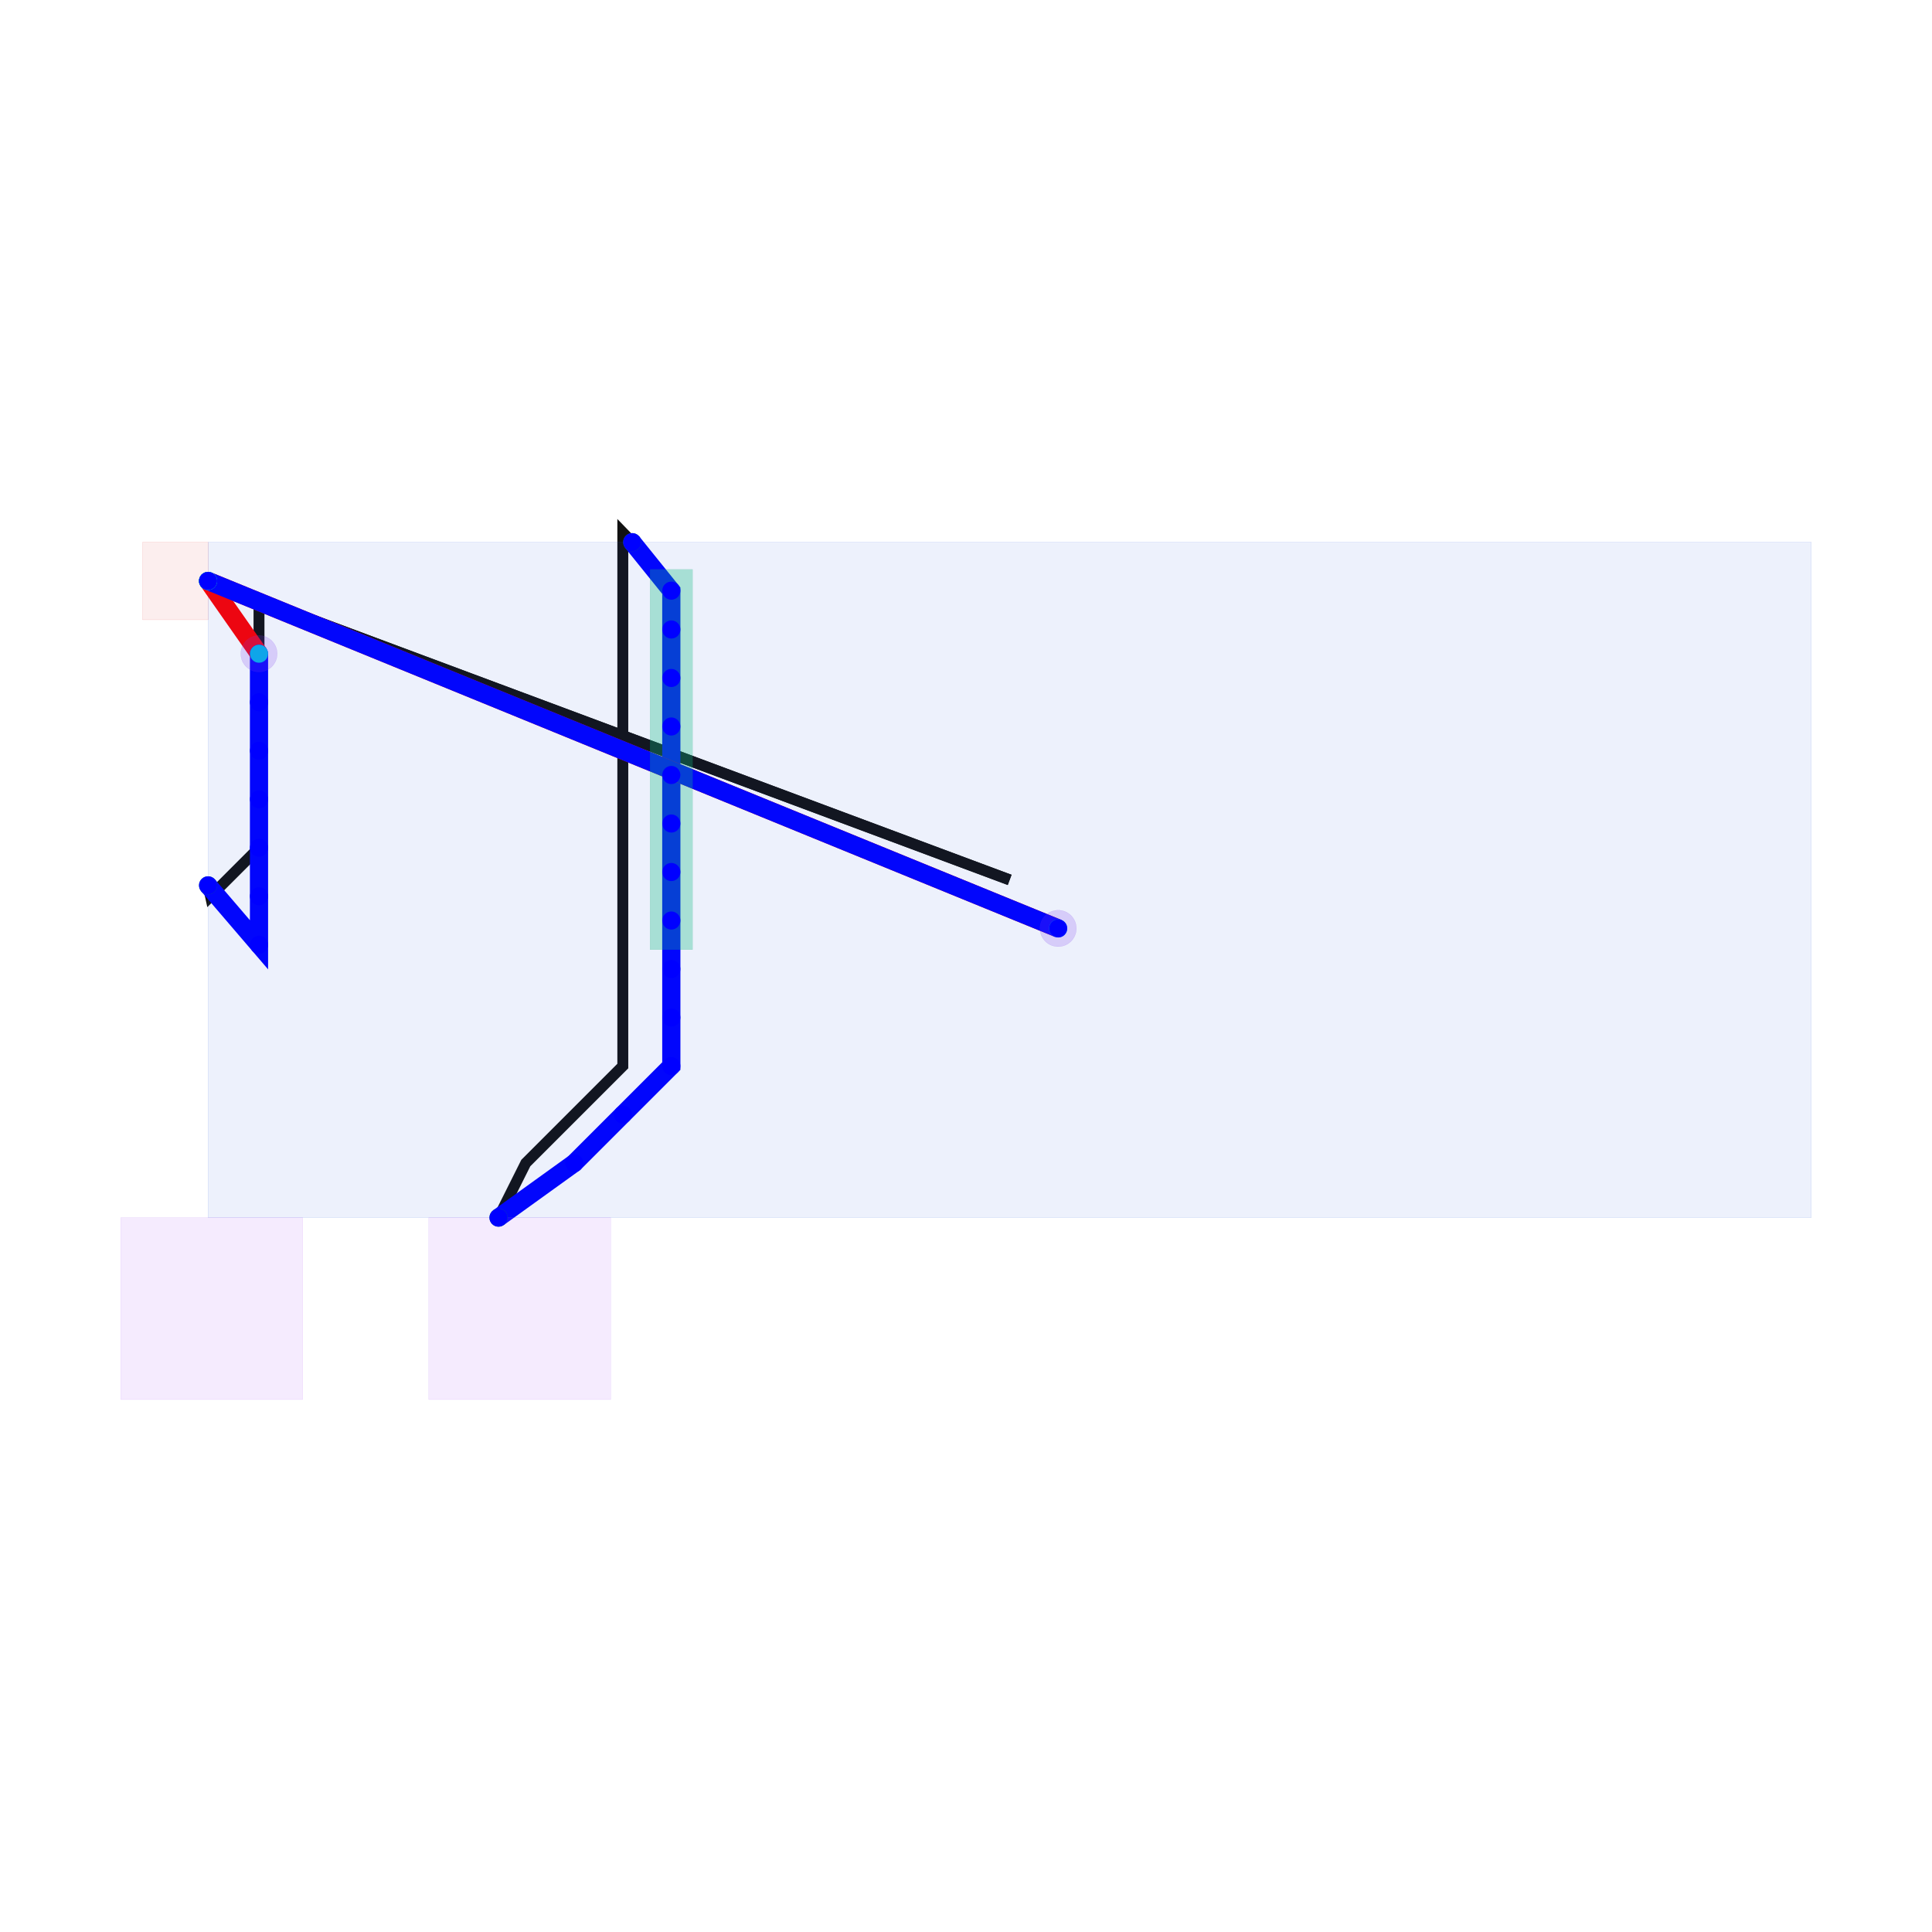
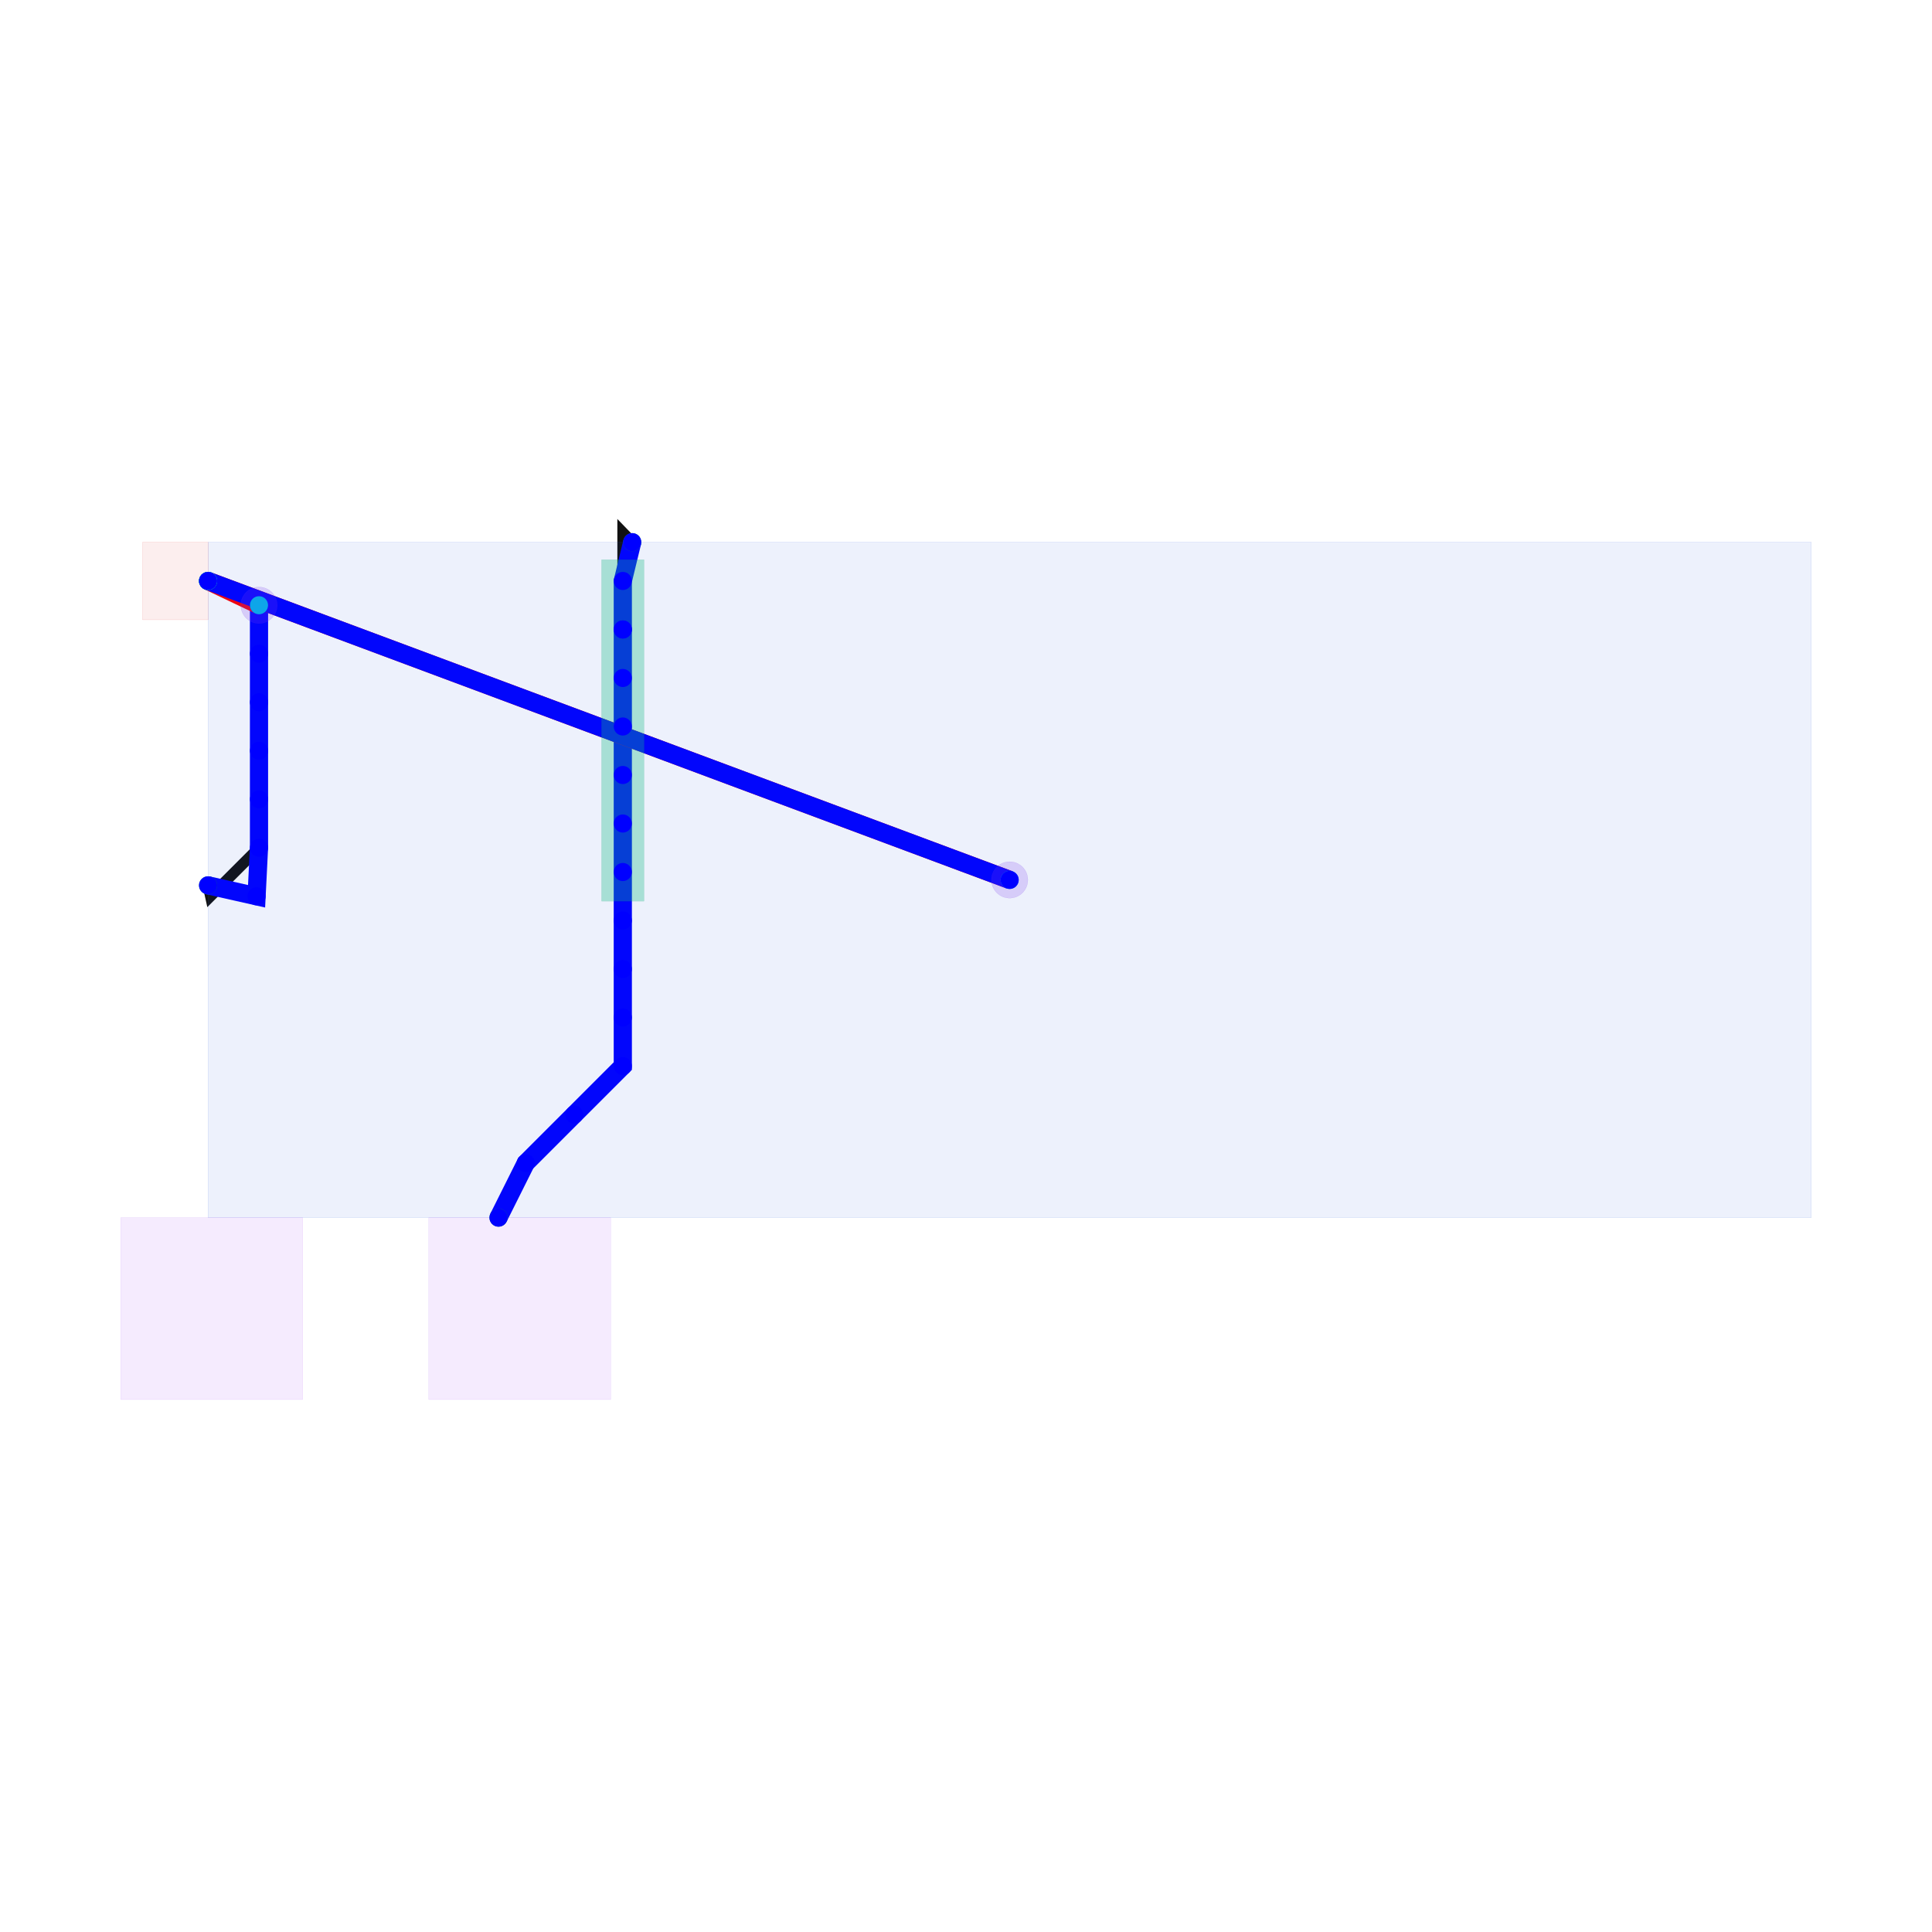
<svg xmlns="http://www.w3.org/2000/svg" width="640" height="640" viewBox="0 0 640 640">
  <rect width="100%" height="100%" fill="white" />
  <g>
    <polyline data-points="15.277500000000003,10.32 15.200000000000001,10.4 15.200000000000001,10 15.200000000000001,9.6 15.200000000000001,9.2 15.200000000000001,8.799999999999999 15.200000000000001,8.399999999999999 15.200000000000001,7.999999999999998 15.200000000000001,7.599999999999998 15.200000000000001,7.1999999999999975 15.200000000000001,6.799999999999997 15.200000000000001,6.399999999999997 15.200000000000001,5.9999999999999964 14.8,5.599999999999996 14.4,5.199999999999996 14.174999999999999,4.75" data-type="line" data-label="original:source_net_0" points="209.426,179.598 206.313,176.385 206.313,192.453 206.313,208.522 206.313,224.591 206.313,240.66 206.313,256.729 206.313,272.798 206.313,288.867 206.313,304.935 206.313,321.004 206.313,337.073 206.313,353.142 190.244,369.211 174.175,385.28 165.136,403.357" fill="none" stroke="#111111" stroke-width="3.615" />
  </g>
  <g>
    <polyline data-points="11.780000000000001,7.489999999999998 11.8,7.4 12.200000000000001,7.800000000000001 12.200000000000001,8.200000000000001 12.200000000000001,8.600000000000001 12.200000000000001,9.000000000000002 12.200000000000001,9.400000000000002 12.200000000000001,9.800000000000002" data-type="line" data-label="original:source_net_2_mst1" points="68.924,293.286 69.727,296.901 85.796,280.832 85.796,264.763 85.796,248.694 85.796,232.626 85.796,216.557 85.796,200.488" fill="none" stroke="#111111" stroke-width="3.615" />
  </g>
  <g>
    <polyline data-points="12.200000000000001,9.800000000000002 12.200000000000001,9.800000000000002 11.780000000000001,10" data-type="line" data-label="original:source_net_2_mst1" points="85.796,200.488 85.796,200.488 68.924,192.453" fill="none" stroke="#111111" stroke-width="3.615" />
  </g>
  <g>
    <polyline data-points="11.780000000000001,10 18.39,7.535" data-type="line" data-label="original:source_net_2_mst0" points="68.924,192.453 334.462,291.478" fill="none" stroke="#111111" stroke-width="3.615" />
  </g>
  <g>
    <polyline data-points="18.39,7.535 18.39,7.535 11.780000000000001,10" data-type="line" data-label="original:source_net_2_mst0" points="334.462,291.478 334.462,291.478 68.924,192.453" fill="none" stroke="#111111" stroke-width="3.615" />
  </g>
  <g>
-     <polyline data-points="15.277500000000003,10.32 15.600000000000001,9.92 15.600000000000001,9.6 15.600000000000001,9.2 15.600000000000001,8.799999999999999 15.600000000000001,8.399999999999999 15.600000000000001,7.999999999999998 15.600000000000001,7.599999999999998 15.600000000000001,7.1999999999999975 15.600000000000001,6.799999999999997 15.600000000000001,6.399999999999997 15.600000000000001,5.9999999999999964 15.200000000000001,5.599999999999996 14.8,5.199999999999996 14.174999999999999,4.75" data-type="line" data-label="source_net_0" points="209.426,179.598 222.382,195.667 222.382,208.522 222.382,224.591 222.382,240.66 222.382,256.729 222.382,272.798 222.382,288.867 222.382,304.935 222.382,321.004 222.382,337.073 222.382,353.142 206.313,369.211 190.244,385.28 165.136,403.357" fill="none" stroke="#0000FF" stroke-width="6.026" />
+     <polyline data-points="15.277500000000003,10.32 15.200000000000001,10 15.200000000000001,9.6 15.200000000000001,9.6 15.200000000000001,9.2 15.200000000000001,8.799999999999999 15.200000000000001,8.399999999999999 15.200000000000001,7.999999999999998 15.200000000000001,7.599999999999998 15.200000000000001,7.1999999999999975 15.200000000000001,6.799999999999997 15.200000000000001,6.399999999999997 15.200000000000001,5.9999999999999964 14.8,5.599999999999996 14.4,5.199999999999996 14.174999999999999,4.75" data-type="line" data-label="source_net_0" points="209.426,179.598 206.313,192.453 206.313,208.522 206.313,208.522 206.313,224.591 206.313,240.66 206.313,256.729 206.313,272.798 206.313,288.867 206.313,304.935 206.313,321.004 206.313,337.073 206.313,353.142 190.244,369.211 174.175,385.28 165.136,403.357" fill="none" stroke="#0000FF" stroke-width="6.026" />
  </g>
  <g>
-     <polyline data-points="11.780000000000001,7.489999999999998 12.200000000000001,7 12.200000000000001,7.4 12.200000000000001,7.800000000000001 12.200000000000001,8.200000000000001 12.200000000000001,8.600000000000001 12.200000000000001,9.000000000000002 12.200000000000001,9.400000000000002" data-type="line" data-label="source_net_2_mst1" points="68.924,293.286 85.796,312.97 85.796,296.901 85.796,280.832 85.796,264.763 85.796,248.694 85.796,232.626 85.796,216.557" fill="none" stroke="#0000FF" stroke-width="6.026" />
+     <polyline data-points="11.780000000000001,7.489999999999998 12.180000000000001,7.4 12.200000000000001,7.800000000000001 12.200000000000001,8.200000000000001 12.200000000000001,8.600000000000001 12.200000000000001,9.000000000000002 12.200000000000001,9.400000000000002 12.200000000000001,9.800000000000002" data-type="line" data-label="source_net_2_mst1" points="68.924,293.286 84.993,296.901 85.796,280.832 85.796,264.763 85.796,248.694 85.796,232.626 85.796,216.557 85.796,200.488" fill="none" stroke="#0000FF" stroke-width="6.026" />
  </g>
  <g>
-     <polyline data-points="12.200000000000001,9.400000000000002 12.200000000000001,9.400000000000002 11.780000000000001,10" data-type="line" data-label="source_net_2_mst1" points="85.796,216.557 85.796,216.557 68.924,192.453" fill="none" stroke="#FF0000" stroke-width="6.026" />
+     <polyline data-points="12.200000000000001,9.800000000000002 12.200000000000001,9.800000000000002 11.780000000000001,10" data-type="line" data-label="source_net_2_mst1" points="85.796,200.488 85.796,200.488 68.924,192.453" fill="none" stroke="#FF0000" stroke-width="6.026" />
  </g>
  <g>
-     <polyline data-points="11.780000000000001,10 18.79,7.135" data-type="line" data-label="source_net_2_mst0" points="68.924,192.453 350.531,307.547" fill="none" stroke="#FF0000" stroke-width="6.026" />
+     <polyline data-points="11.780000000000001,10 18.39,7.535" data-type="line" data-label="source_net_2_mst0" points="68.924,192.453 334.462,291.478" fill="none" stroke="#FF0000" stroke-width="6.026" />
  </g>
  <g>
-     <polyline data-points="18.79,7.135 18.79,7.135 11.780000000000001,10" data-type="line" data-label="source_net_2_mst0" points="350.531,307.547 350.531,307.547 68.924,192.453" fill="none" stroke="#0000FF" stroke-width="6.026" />
+     <polyline data-points="18.39,7.535 18.39,7.535 11.780000000000001,10" data-type="line" data-label="source_net_2_mst0" points="334.462,291.478 334.462,291.478 68.924,192.453" fill="none" stroke="#0000FF" stroke-width="6.026" />
  </g>
  <g>
    <rect data-type="rect" data-label="cmn_15" data-x="18.39" data-y="7.535" x="68.924" y="179.598" width="531.076" height="223.759" fill="rgba(29, 78, 216, 0.08)" stroke="#1d4ed8" stroke-width="0.025" />
  </g>
  <g>
    <rect data-type="rect" data-label="obstacle:rect:0" data-x="11.51" data-y="10" x="47.231" y="179.598" width="21.693" height="25.71" fill="rgba(220, 38, 38, 0.08)" stroke="#dc2626" stroke-width="0.025" />
  </g>
  <g>
    <rect data-type="rect" data-label="obstacle:oval:1" data-x="14.35" data-y="4" x="142.037" y="403.357" width="60.258" height="60.258" fill="rgba(168, 85, 247, 0.12)" stroke="#a855f7" stroke-width="0.025" />
  </g>
  <g>
    <rect data-type="rect" data-label="obstacle:oval:2" data-x="11.81" data-y="4" x="40" y="403.357" width="60.258" height="60.258" fill="rgba(168, 85, 247, 0.12)" stroke="#a855f7" stroke-width="0.025" />
  </g>
  <g>
-     <rect data-type="rect" data-label="trace-violation:0:s1:2:s2:bottom" data-x="15.600000000000001" data-y="8.5275" x="215.352" y="188.637" width="14.06" height="125.94" fill="rgba(16, 185, 129, 0.32)" stroke="#059669" stroke-width="0.025" />
+     <rect data-type="rect" data-label="trace-violation:0:s1:2:s2:bottom" data-x="15.200000000000001" data-y="8.7675" x="199.283" y="185.423" width="14.06" height="113.085" fill="rgba(16, 185, 129, 0.32)" stroke="#059669" stroke-width="0.025" />
  </g>
-   <circle data-type="circle" data-label="" data-x="12.200000000000001" data-y="9.400000000000002" cx="85.796" cy="216.557" r="6.026" fill="rgba(124, 58, 237, 0.2)" stroke="#7c3aed" stroke-width="0.025" />
-   <circle data-type="circle" data-label="" data-x="18.79" data-y="7.135" cx="350.531" cy="307.547" r="6.026" fill="rgba(124, 58, 237, 0.2)" stroke="#7c3aed" stroke-width="0.025" />
+   <circle data-type="circle" data-label="" data-x="12.200000000000001" data-y="9.800000000000002" cx="85.796" cy="200.488" r="6.026" fill="rgba(124, 58, 237, 0.2)" stroke="#7c3aed" stroke-width="0.025" />
+   <circle data-type="circle" data-label="" data-x="18.39" data-y="7.535" cx="334.462" cy="291.478" r="6.026" fill="rgba(124, 58, 237, 0.2)" stroke="#7c3aed" stroke-width="0.025" />
  <g>
    <circle data-type="point" data-label="source_net_2_mst0" data-x="11.780000000000001" data-y="10" cx="68.924" cy="192.453" r="3" fill="#0f766e" />
  </g>
  <g>
    <circle data-type="point" data-label="source_net_2_mst0" data-x="11.780000000000001" data-y="10" cx="68.924" cy="192.453" r="3" fill="#0f766e" />
  </g>
  <g>
    <circle data-type="point" data-label="source_net_2_mst1" data-x="11.780000000000001" data-y="7.489999999999998" cx="68.924" cy="293.286" r="3" fill="#0f766e" />
  </g>
  <g>
    <circle data-type="point" data-label="source_net_2_mst1" data-x="11.780000000000001" data-y="10" cx="68.924" cy="192.453" r="3" fill="#0f766e" />
  </g>
  <g>
    <circle data-type="point" data-label="source_net_0" data-x="15.277500000000003" data-y="10.32" cx="209.426" cy="179.598" r="3" fill="#0f766e" />
  </g>
  <g>
    <circle data-type="point" data-label="source_net_0" data-x="14.174999999999999" data-y="4.75" cx="165.136" cy="403.357" r="3" fill="#0f766e" />
  </g>
  <g>
    <circle data-type="point" data-label="" data-x="15.277500000000003" data-y="10.32" cx="209.426" cy="179.598" r="3" fill="#0000FF" />
  </g>
  <g>
-     <circle data-type="point" data-label="" data-x="15.600000000000001" data-y="9.92" cx="222.382" cy="195.667" r="3" fill="#0000FF" />
+     <circle data-type="point" data-label="" data-x="15.200000000000001" data-y="10" cx="206.313" cy="192.453" r="3" fill="#0000FF" />
  </g>
  <g>
-     <circle data-type="point" data-label="" data-x="15.600000000000001" data-y="9.6" cx="222.382" cy="208.522" r="3" fill="#0000FF" />
+     <circle data-type="point" data-label="" data-x="15.200000000000001" data-y="9.6" cx="206.313" cy="208.522" r="3" fill="#0000FF" />
  </g>
  <g>
-     <circle data-type="point" data-label="" data-x="15.600000000000001" data-y="9.2" cx="222.382" cy="224.591" r="3" fill="#0000FF" />
+     <circle data-type="point" data-label="" data-x="15.200000000000001" data-y="9.6" cx="206.313" cy="208.522" r="3" fill="#0000FF" />
  </g>
  <g>
-     <circle data-type="point" data-label="" data-x="15.600000000000001" data-y="8.799999999999999" cx="222.382" cy="240.66" r="3" fill="#0000FF" />
+     <circle data-type="point" data-label="" data-x="15.200000000000001" data-y="9.2" cx="206.313" cy="224.591" r="3" fill="#0000FF" />
  </g>
  <g>
-     <circle data-type="point" data-label="" data-x="15.600000000000001" data-y="8.399999999999999" cx="222.382" cy="256.729" r="3" fill="#0000FF" />
+     <circle data-type="point" data-label="" data-x="15.200000000000001" data-y="8.799999999999999" cx="206.313" cy="240.66" r="3" fill="#0000FF" />
  </g>
  <g>
-     <circle data-type="point" data-label="" data-x="15.600000000000001" data-y="7.999999999999998" cx="222.382" cy="272.798" r="3" fill="#0000FF" />
+     <circle data-type="point" data-label="" data-x="15.200000000000001" data-y="8.399999999999999" cx="206.313" cy="256.729" r="3" fill="#0000FF" />
  </g>
  <g>
-     <circle data-type="point" data-label="" data-x="15.600000000000001" data-y="7.599999999999998" cx="222.382" cy="288.867" r="3" fill="#0000FF" />
+     <circle data-type="point" data-label="" data-x="15.200000000000001" data-y="7.999999999999998" cx="206.313" cy="272.798" r="3" fill="#0000FF" />
  </g>
  <g>
-     <circle data-type="point" data-label="" data-x="15.600000000000001" data-y="7.1999999999999975" cx="222.382" cy="304.935" r="3" fill="#0000FF" />
+     <circle data-type="point" data-label="" data-x="15.200000000000001" data-y="7.599999999999998" cx="206.313" cy="288.867" r="3" fill="#0000FF" />
  </g>
  <g>
-     <circle data-type="point" data-label="" data-x="15.600000000000001" data-y="6.799999999999997" cx="222.382" cy="321.004" r="3" fill="#0000FF" />
+     <circle data-type="point" data-label="" data-x="15.200000000000001" data-y="7.1999999999999975" cx="206.313" cy="304.935" r="3" fill="#0000FF" />
  </g>
  <g>
-     <circle data-type="point" data-label="" data-x="15.600000000000001" data-y="6.399999999999997" cx="222.382" cy="337.073" r="3" fill="#0000FF" />
+     <circle data-type="point" data-label="" data-x="15.200000000000001" data-y="6.799999999999997" cx="206.313" cy="321.004" r="3" fill="#0000FF" />
  </g>
  <g>
-     <circle data-type="point" data-label="" data-x="15.600000000000001" data-y="5.9999999999999964" cx="222.382" cy="353.142" r="3" fill="#0000FF" />
+     <circle data-type="point" data-label="" data-x="15.200000000000001" data-y="6.399999999999997" cx="206.313" cy="337.073" r="3" fill="#0000FF" />
  </g>
  <g>
-     <circle data-type="point" data-label="" data-x="15.200000000000001" data-y="5.599999999999996" cx="206.313" cy="369.211" r="3" fill="#0000FF" />
+     <circle data-type="point" data-label="" data-x="15.200000000000001" data-y="5.9999999999999964" cx="206.313" cy="353.142" r="3" fill="#0000FF" />
  </g>
  <g>
-     <circle data-type="point" data-label="" data-x="14.8" data-y="5.199999999999996" cx="190.244" cy="385.28" r="3" fill="#0000FF" />
+     <circle data-type="point" data-label="" data-x="14.8" data-y="5.599999999999996" cx="190.244" cy="369.211" r="3" fill="#0000FF" />
+   </g>
+   <g>
+     <circle data-type="point" data-label="" data-x="14.4" data-y="5.199999999999996" cx="174.175" cy="385.28" r="3" fill="#0000FF" />
  </g>
  <g>
    <circle data-type="point" data-label="" data-x="14.174999999999999" data-y="4.75" cx="165.136" cy="403.357" r="3" fill="#0000FF" />
  </g>
  <g>
    <circle data-type="point" data-label="" data-x="11.780000000000001" data-y="7.489999999999998" cx="68.924" cy="293.286" r="3" fill="#0000FF" />
  </g>
  <g>
-     <circle data-type="point" data-label="" data-x="12.200000000000001" data-y="7" cx="85.796" cy="312.97" r="3" fill="#0000FF" />
-   </g>
-   <g>
-     <circle data-type="point" data-label="" data-x="12.200000000000001" data-y="7.4" cx="85.796" cy="296.901" r="3" fill="#0000FF" />
+     <circle data-type="point" data-label="" data-x="12.180000000000001" data-y="7.4" cx="84.993" cy="296.901" r="3" fill="#0000FF" />
  </g>
  <g>
    <circle data-type="point" data-label="" data-x="12.200000000000001" data-y="7.800000000000001" cx="85.796" cy="280.832" r="3" fill="#0000FF" />
  </g>
  <g>
    <circle data-type="point" data-label="" data-x="12.200000000000001" data-y="8.200000000000001" cx="85.796" cy="264.763" r="3" fill="#0000FF" />
  </g>
  <g>
    <circle data-type="point" data-label="" data-x="12.200000000000001" data-y="8.600000000000001" cx="85.796" cy="248.694" r="3" fill="#0000FF" />
  </g>
  <g>
    <circle data-type="point" data-label="" data-x="12.200000000000001" data-y="9.000000000000002" cx="85.796" cy="232.626" r="3" fill="#0000FF" />
  </g>
  <g>
    <circle data-type="point" data-label="" data-x="12.200000000000001" data-y="9.400000000000002" cx="85.796" cy="216.557" r="3" fill="#0000FF" />
  </g>
  <g>
-     <circle data-type="point" data-label="" data-x="12.200000000000001" data-y="9.400000000000002" cx="85.796" cy="216.557" r="3" fill="#0ea5e9" />
+     <circle data-type="point" data-label="" data-x="12.200000000000001" data-y="9.800000000000002" cx="85.796" cy="200.488" r="3" fill="#0000FF" />
+   </g>
+   <g>
+     <circle data-type="point" data-label="" data-x="12.200000000000001" data-y="9.800000000000002" cx="85.796" cy="200.488" r="3" fill="#0ea5e9" />
  </g>
  <g>
    <circle data-type="point" data-label="" data-x="11.780000000000001" data-y="10" cx="68.924" cy="192.453" r="3" fill="#0ea5e9" />
  </g>
  <g>
    <circle data-type="point" data-label="" data-x="11.780000000000001" data-y="10" cx="68.924" cy="192.453" r="3" fill="#0ea5e9" />
  </g>
  <g>
-     <circle data-type="point" data-label="" data-x="18.79" data-y="7.135" cx="350.531" cy="307.547" r="3" fill="#0ea5e9" />
+     <circle data-type="point" data-label="" data-x="18.39" data-y="7.535" cx="334.462" cy="291.478" r="3" fill="#0ea5e9" />
  </g>
  <g>
-     <circle data-type="point" data-label="" data-x="18.79" data-y="7.135" cx="350.531" cy="307.547" r="3" fill="#0000FF" />
+     <circle data-type="point" data-label="" data-x="18.39" data-y="7.535" cx="334.462" cy="291.478" r="3" fill="#0000FF" />
  </g>
  <g>
    <circle data-type="point" data-label="" data-x="11.780000000000001" data-y="10" cx="68.924" cy="192.453" r="3" fill="#0000FF" />
  </g>
  <g id="crosshair" style="display: none">
    <line id="crosshair-h" y1="0" y2="640" stroke="#666" stroke-width="0.5" />
    <line id="crosshair-v" x1="0" x2="640" stroke="#666" stroke-width="0.5" />
    <text id="coordinates" font-family="monospace" font-size="12" fill="#666" />
  </g>
</svg>
